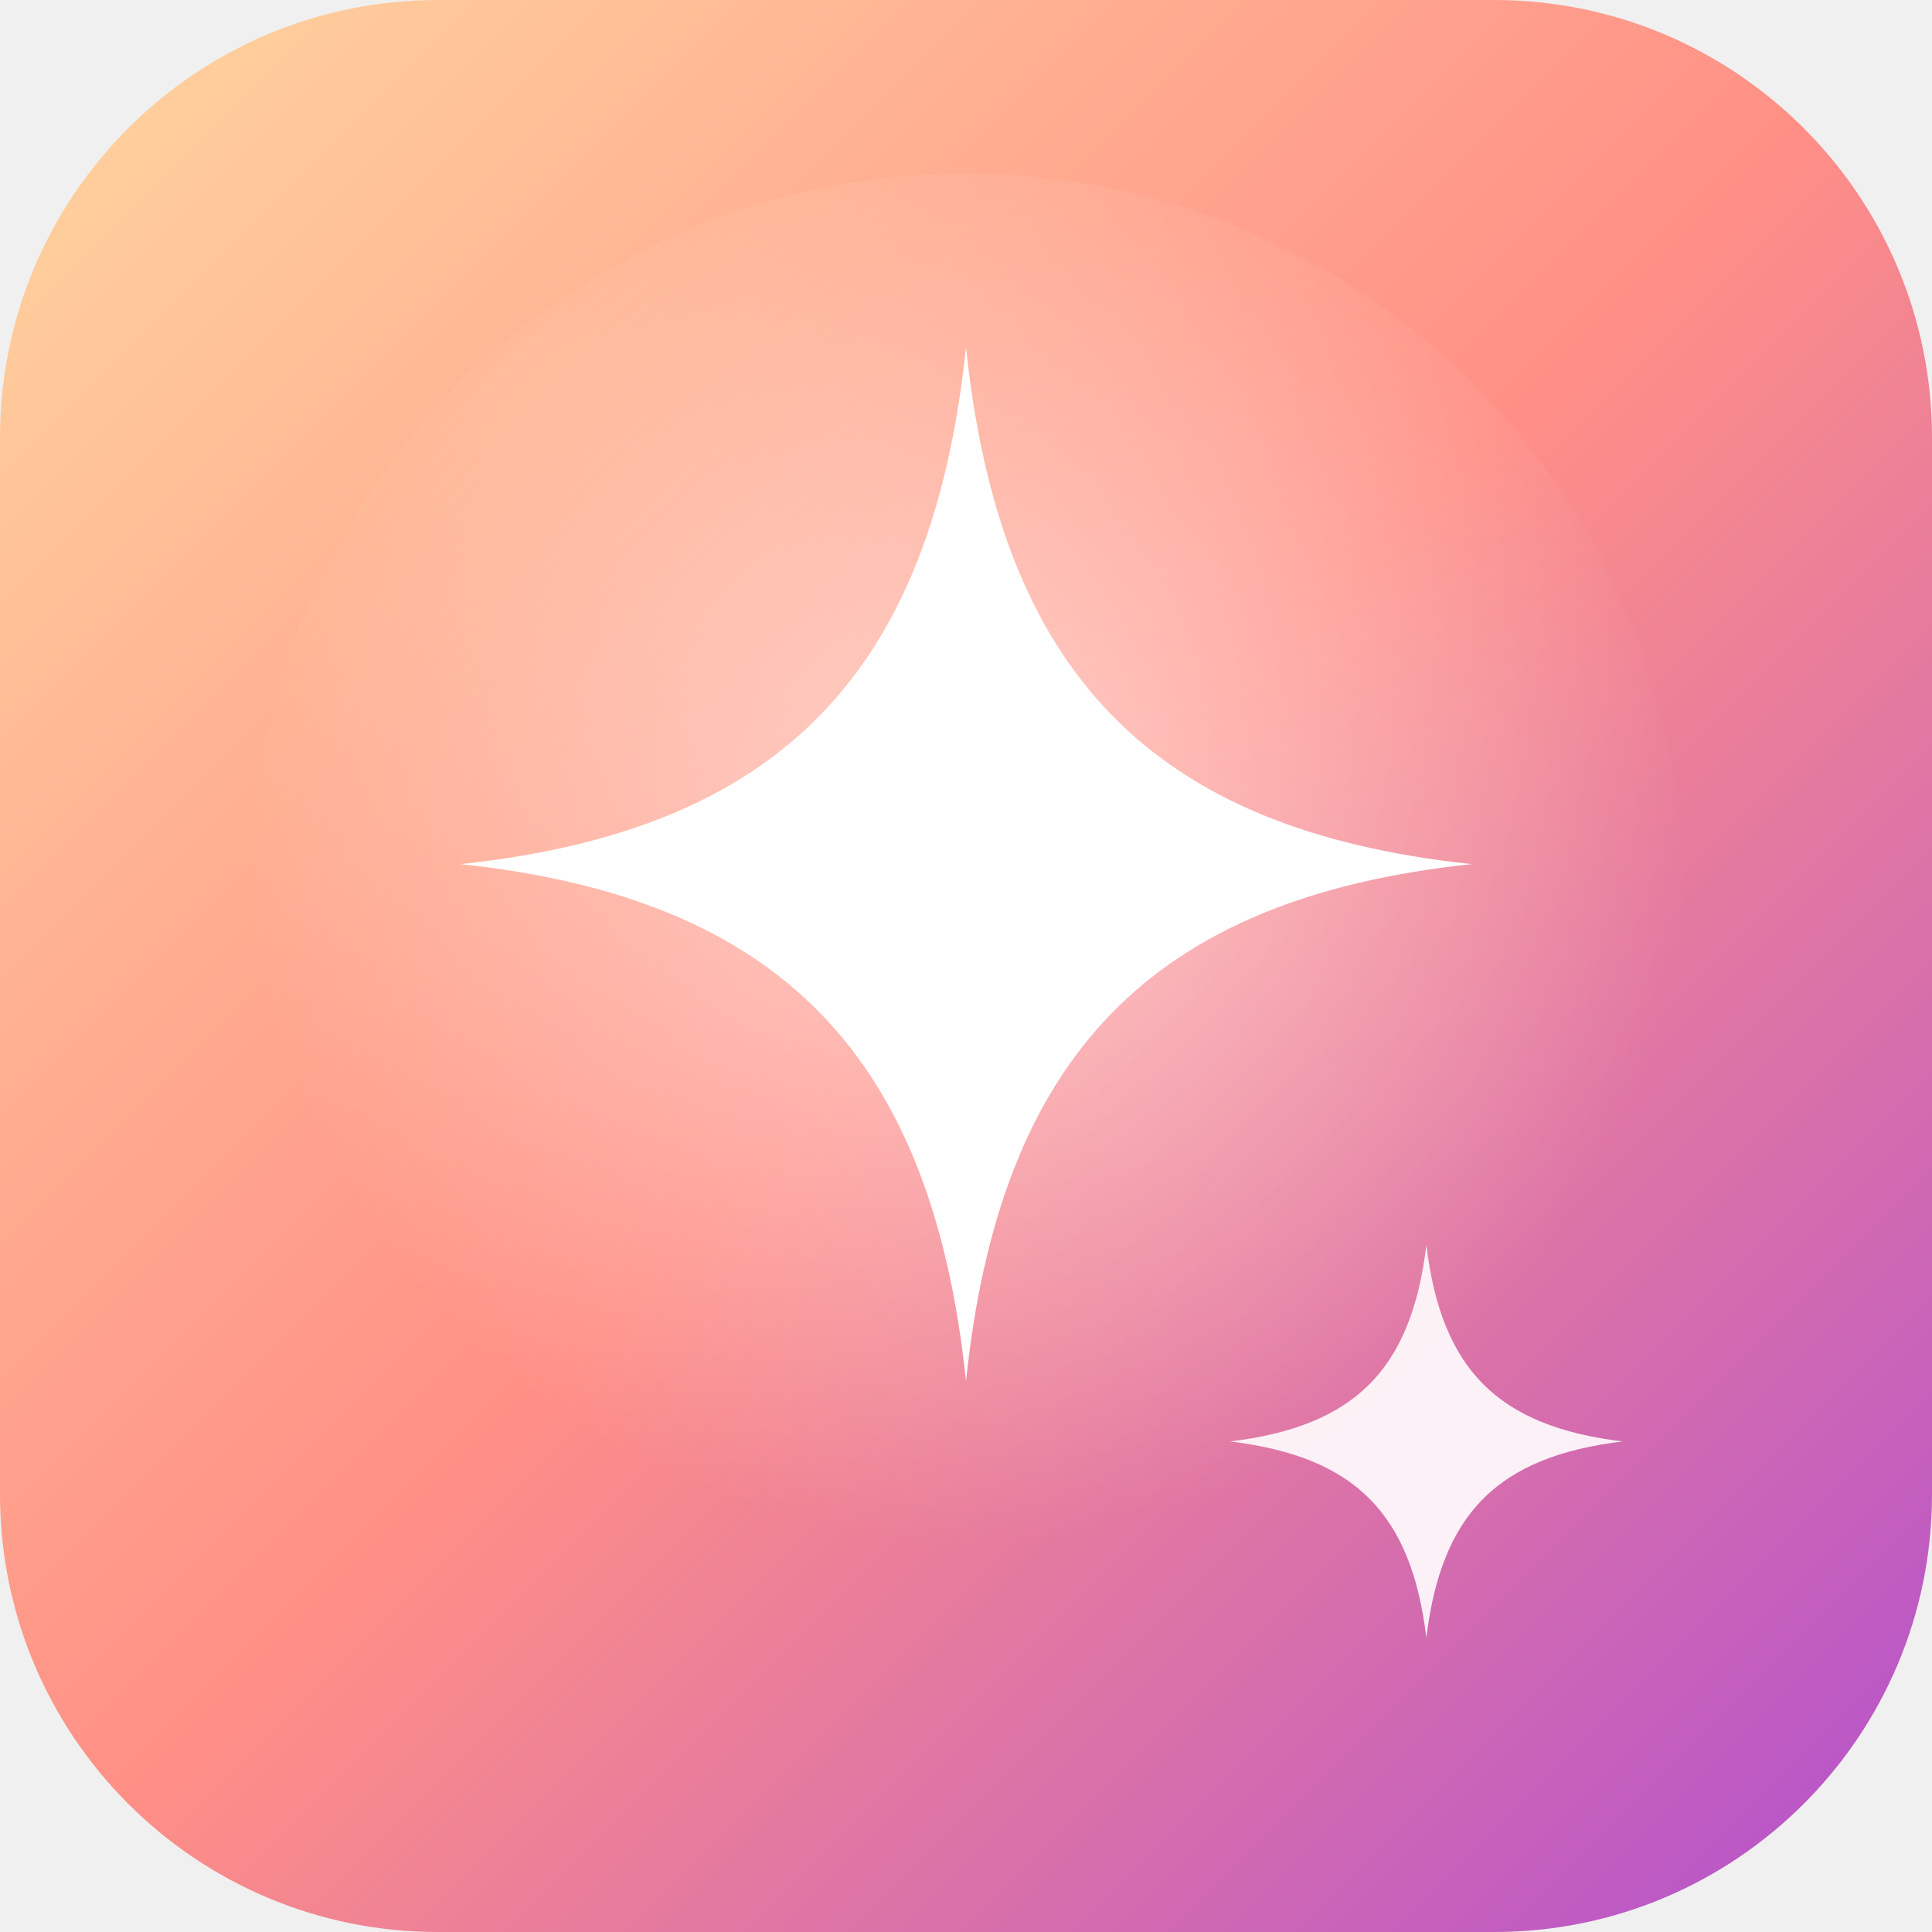
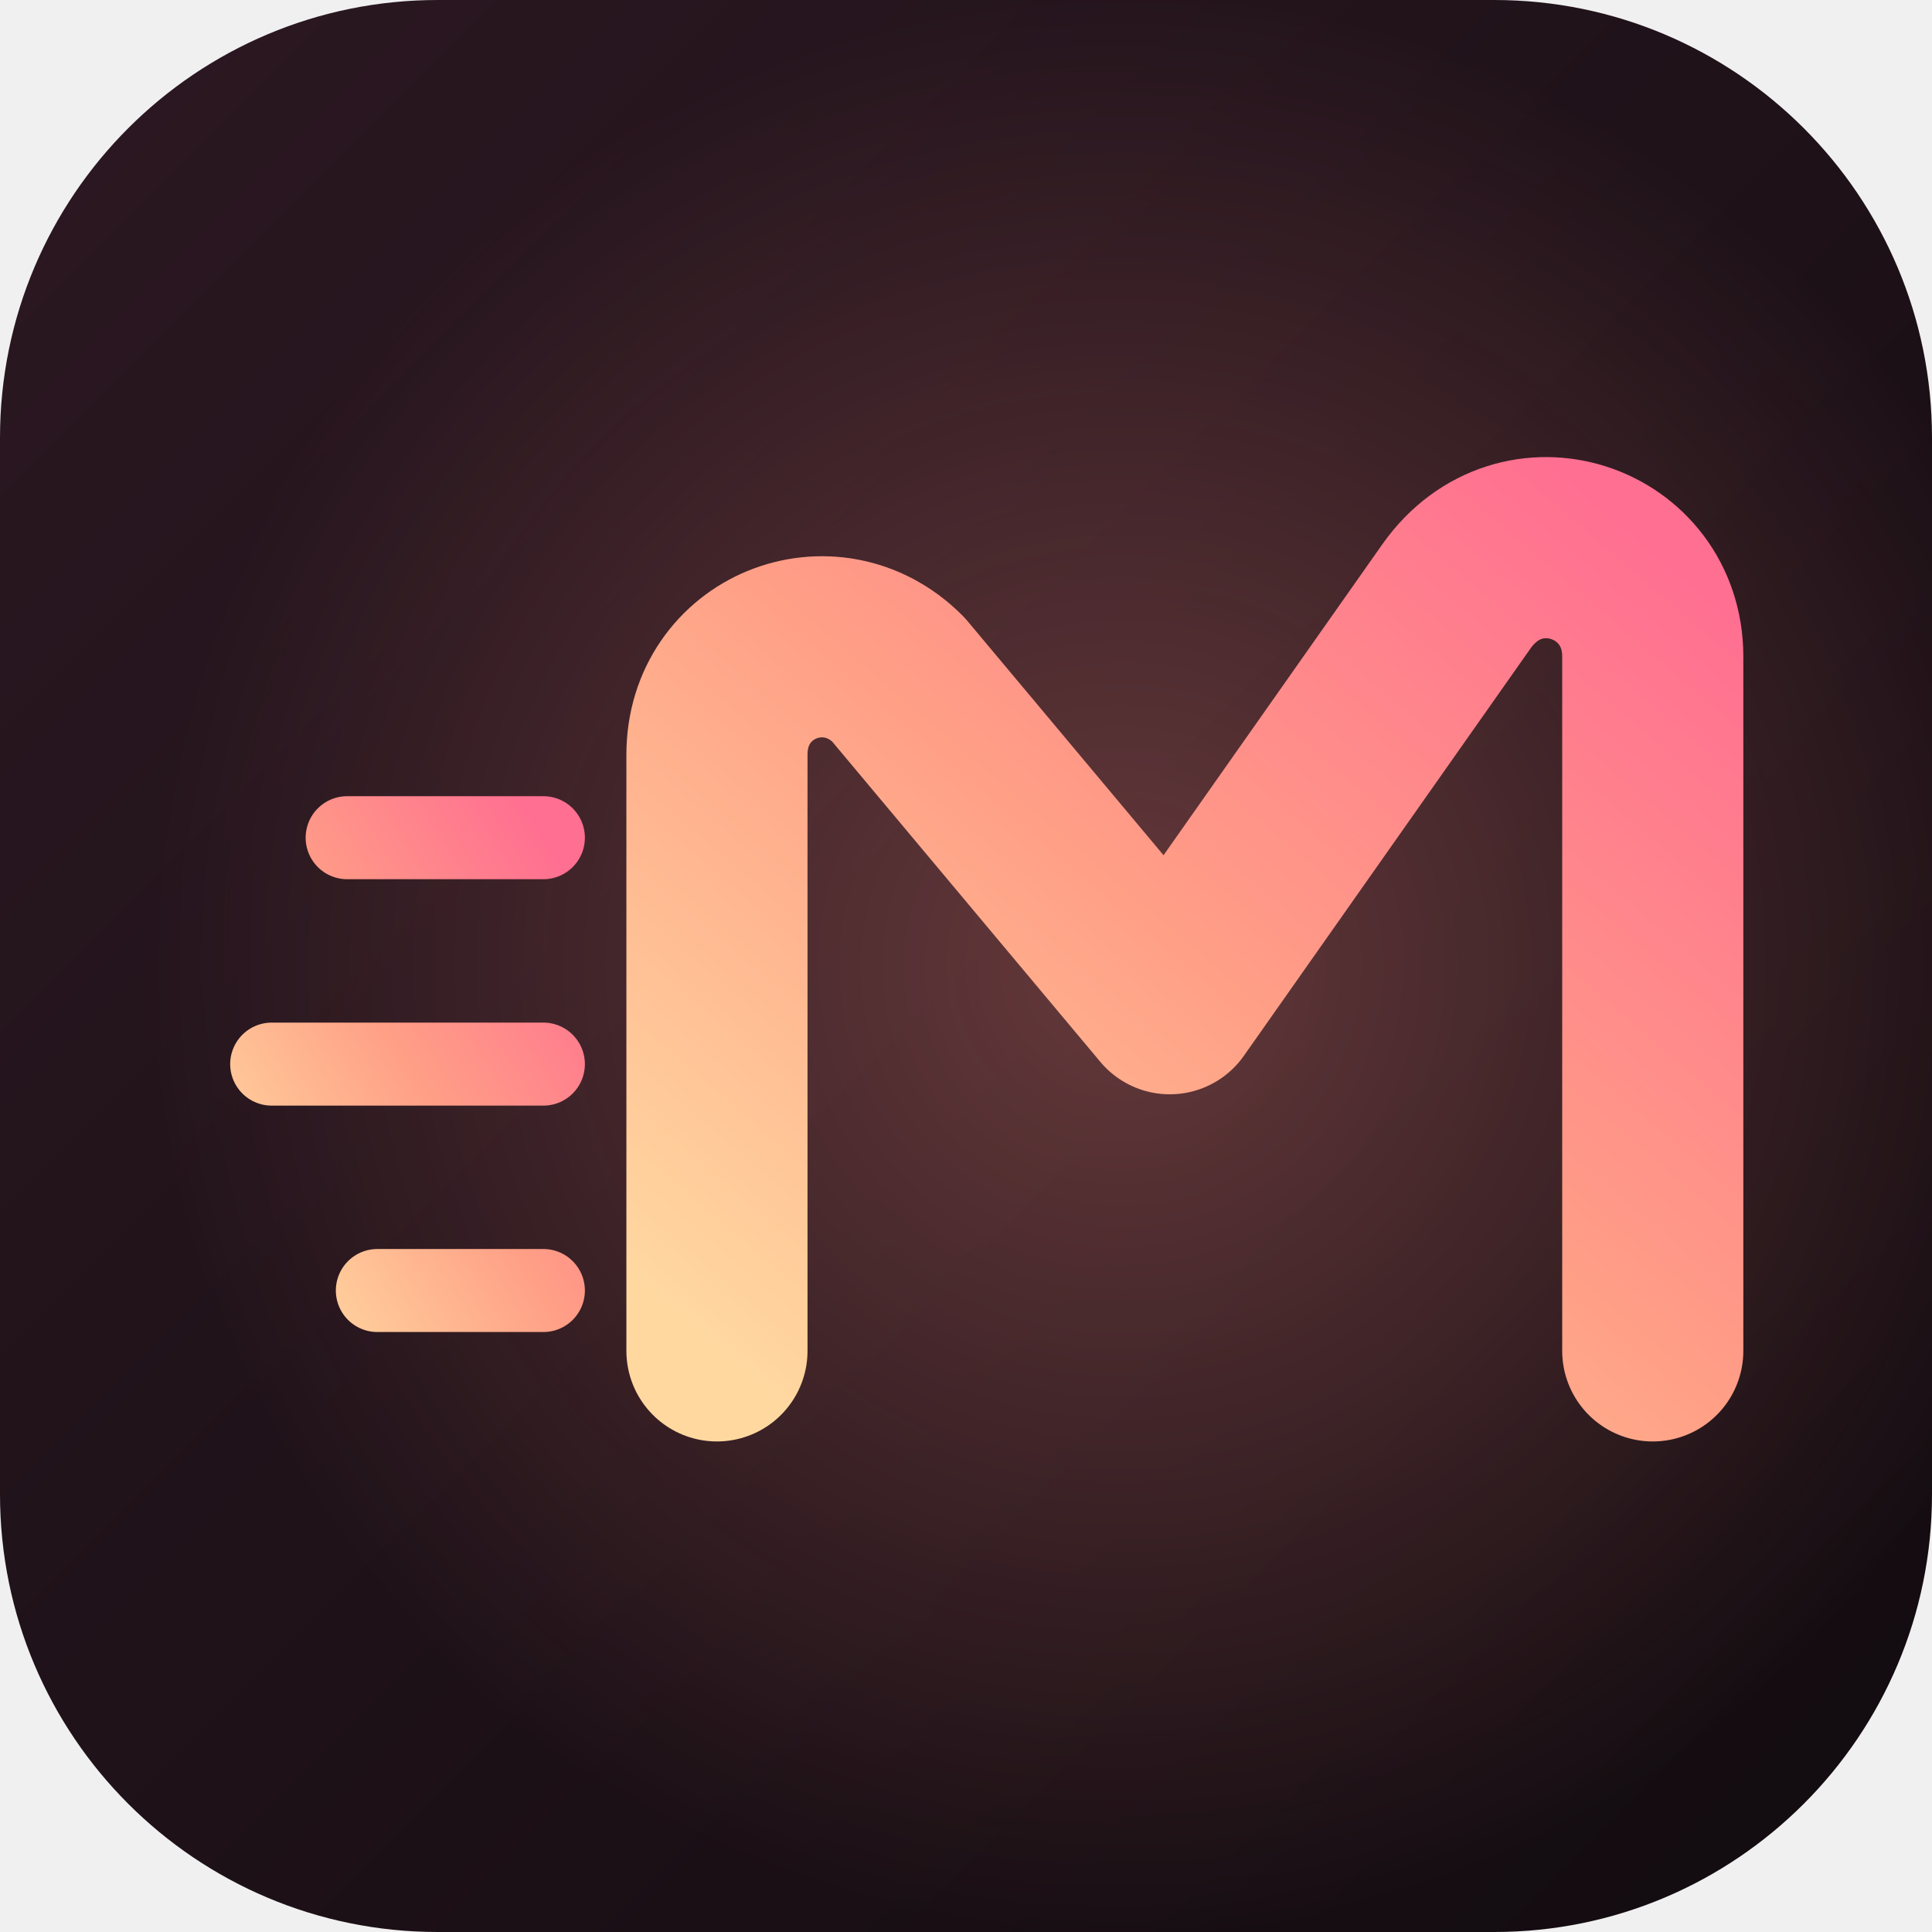
<svg xmlns="http://www.w3.org/2000/svg" viewBox="0 0 512 512">
  <defs>
    <linearGradient id="bg" x1="0" y1="0" x2="1" y2="1">
+       <stop offset="0" stop-color="#2c1822" />
+       <stop offset="1" stop-color="#110b0f" />
+     </linearGradient>
+     <linearGradient id="ink" x1="0" y1="1" x2="1" y2="0">
      <stop offset="0" stop-color="#ffd8a0" />
-       <stop offset="0.5" stop-color="#ff8f86" />
-       <stop offset="1" stop-color="#b04fd0" />
+       <stop offset="0.5" stop-color="#ff9f86" />
+       <stop offset="1" stop-color="#ff6f91" />
    </linearGradient>
-     <radialGradient id="glow" cx="0.5" cy="0.45" r="0.5">
-       <stop offset="0" stop-color="#fff" stop-opacity="0.55" />
-       <stop offset="1" stop-color="#fff" stop-opacity="0" />
+     <radialGradient id="glow" cx="0.58" cy="0.5" r="0.5">
+       <stop offset="0" stop-color="#ff8f86" stop-opacity="0.32" />
+       <stop offset="1" stop-color="#ff8f86" stop-opacity="0" />
    </radialGradient>
  </defs>
  <rect width="512" height="512" rx="116" fill="url(#bg)" />
-   <circle cx="256" cy="236" r="190" fill="url(#glow)" />
-   <path fill="#fff" d="M256 92c9 86 49 128 134 137-85 9-125 51-134 137-9-86-49-128-134-137 85-9 125-51 134-137z" />
-   <path fill="#fff" fill-opacity="0.9" d="M378 330c4 33 19 48 52 52-33 4-48 19-52 52-4-33-19-48-52-52 33-4 48-19 52-52z" />
+   <rect width="512" height="512" rx="116" fill="url(#glow)" />
+   <g transform="translate(22 -14)">
+     <path d="M168 372V214c0-26 30-38 48-20l72 86 76-108c17-24 52-12 52 16v184" fill="none" stroke="url(#ink)" stroke-width="48" stroke-linecap="round" stroke-linejoin="round" />
+     <path d="M70 236h52M50 296h72M78 356h44" stroke="url(#ink)" stroke-width="22" stroke-linecap="round" />
+   </g>
</svg>
